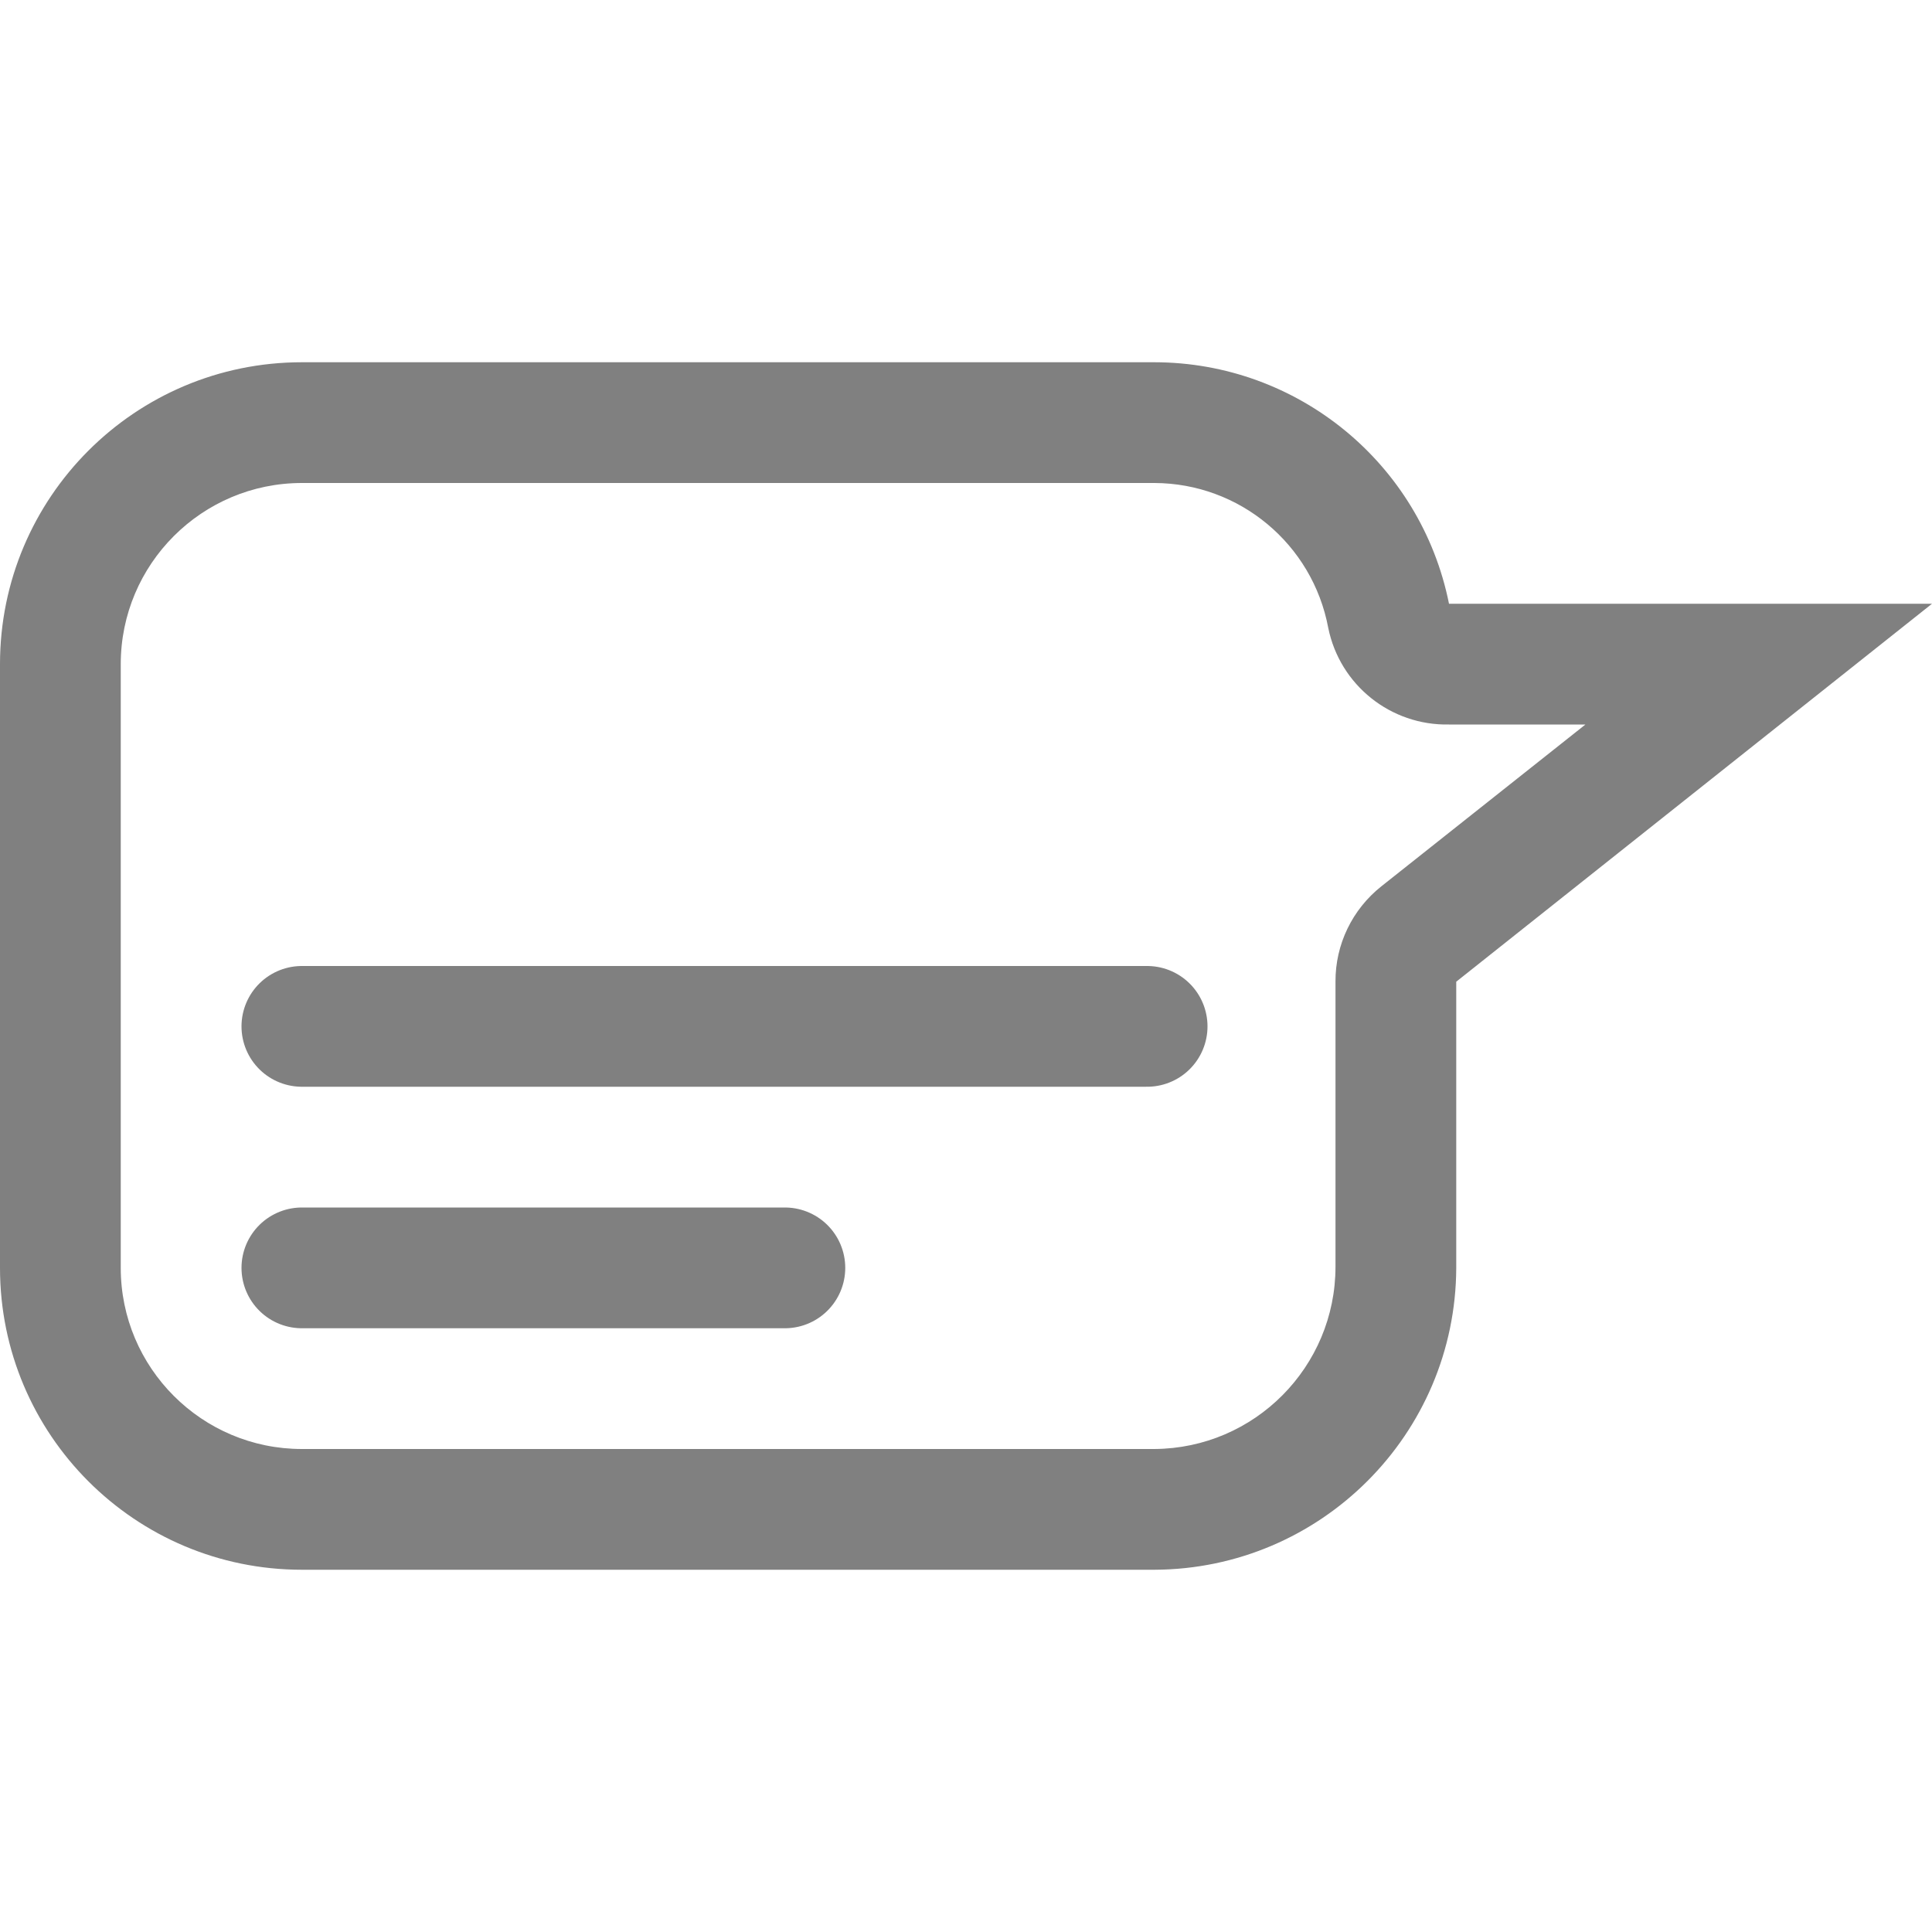
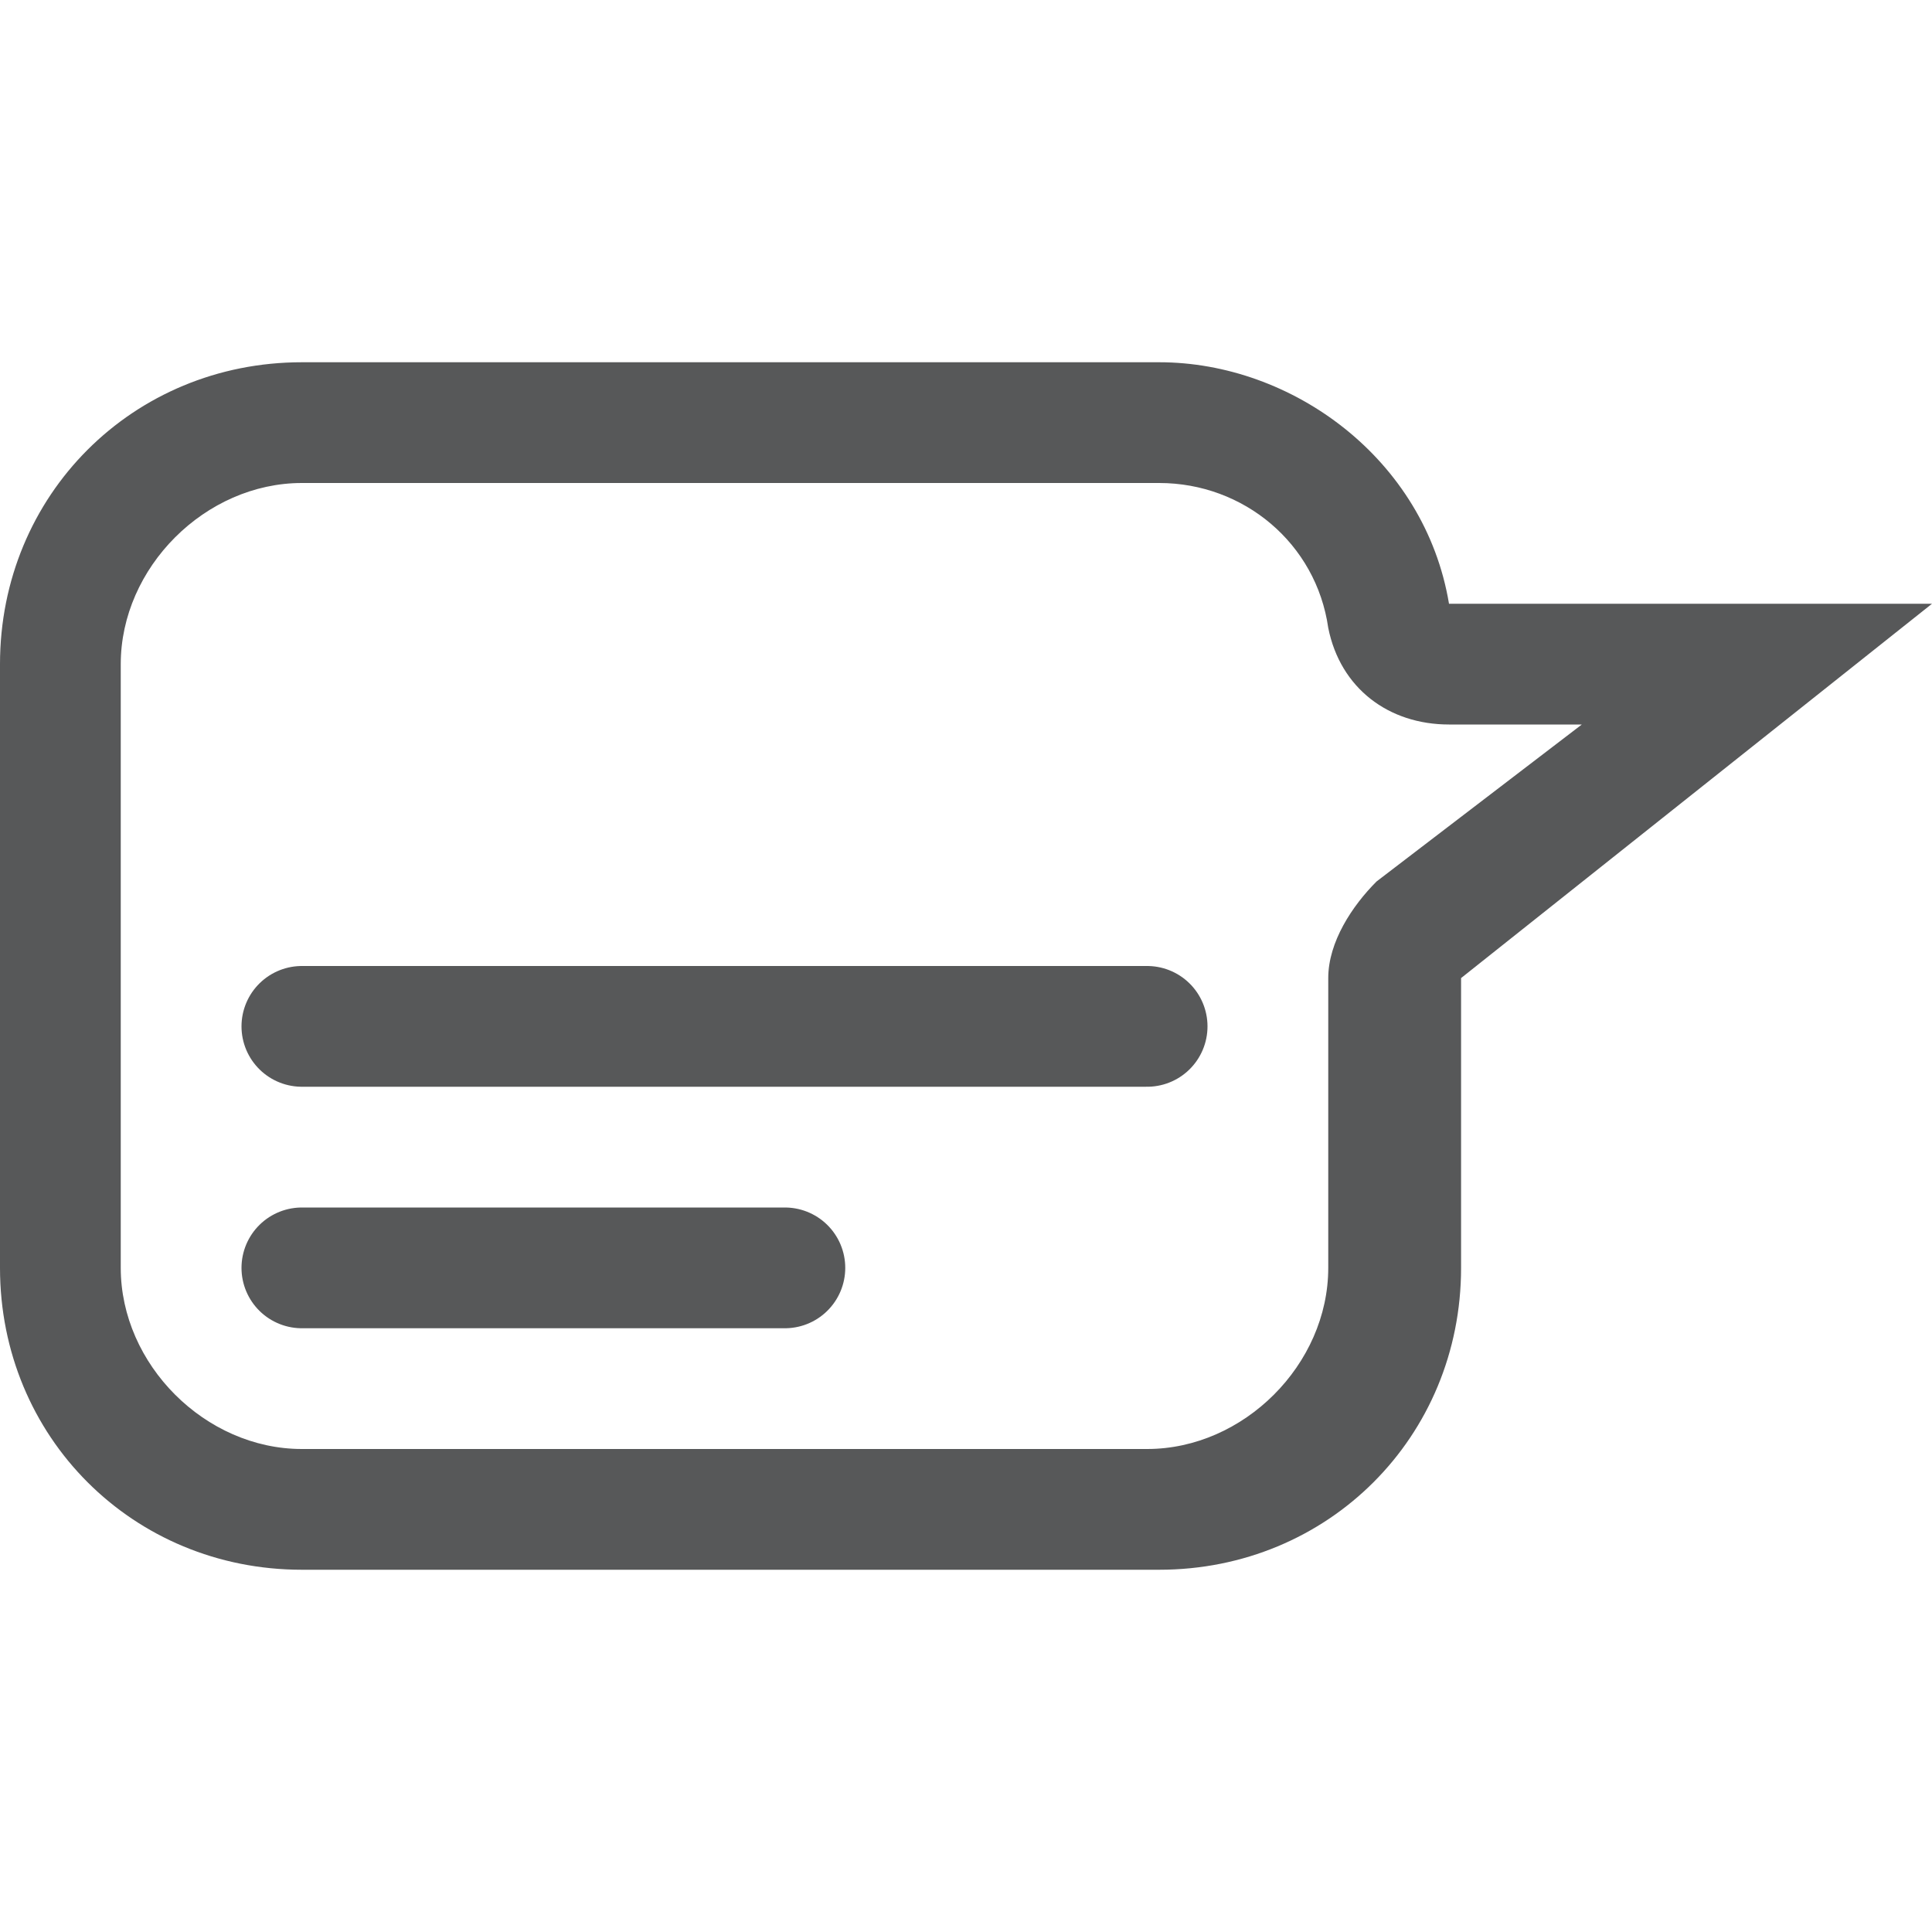
<svg xmlns="http://www.w3.org/2000/svg" version="1.1" id="图层_1" x="0px" y="0px" viewBox="0 0 16 16" style="enable-background:new 0 0 16 16;" xml:space="preserve">
-   <g id="m">
+   <style type="text/css">
+ 	.st0{opacity:0.75;}
+ 	.st1{fill:#1F2022;}
+ 	.st2{fill:none;stroke:#1F2022;stroke-linecap:round;stroke-linejoin:round;}
+ </style>
+   <g id="m" class="st0">
    <g id="_16">
      <g id="_16-2">
-         <path style="fill:#808080;" d="M9.56,4c0.706,0.002,1.31,0.506,1.44,1.2c0.096,0.473,0.517,0.81,1,0.8h1.13l-1.69,1.34     c-0.241,0.191-0.382,0.482-0.38,0.79v2.36c0,0.83-0.67,1.505-1.5,1.51H2.5C1.672,12,1,11.328,1,10.5v-5C1,4.672,1.672,4,2.5,4     H9.56 M9.56,3H2.5C1.119,3,0,4.119,0,5.5v5C0,11.881,1.119,13,2.5,13h7.06c1.378-0.005,2.495-1.122,2.5-2.5V8.13L16,5h-4     C11.767,3.837,10.746,3.001,9.56,3z" />
+         <path class="st1" d="M9.6,4c0.7,0,1.3,0.5,1.4,1.2C11.1,5.7,11.5,6,12,6h1.1l-1.7,1.3C11.2,7.5,11,7.8,11,8.1v2.4     c0,0.8-0.7,1.5-1.5,1.5h-7C1.7,12,1,11.3,1,10.5v-5C1,4.7,1.7,4,2.5,4H9.6 M9.6,3H2.5C1.1,3,0,4.1,0,5.5v5C0,11.9,1.1,13,2.5,13     h7.1c1.4,0,2.5-1.1,2.5-2.5V8.1L16,5h-4C11.8,3.8,10.7,3,9.6,3z" />
      </g>
-       <line style="fill:none;stroke:#808080;stroke-linecap:round;stroke-linejoin:round;" x1="2.5" y1="10.5" x2="6.5" y2="10.5" />
-       <line style="fill:none;stroke:#808080;stroke-linecap:round;stroke-linejoin:round;" x1="2.5" y1="8.5" x2="9.5" y2="8.5" />
+       <line class="st2" x1="2.5" y1="10.5" x2="6.5" y2="10.5" />
+       <line class="st2" x1="2.5" y1="8.5" x2="9.5" y2="8.5" />
    </g>
  </g>
</svg>
